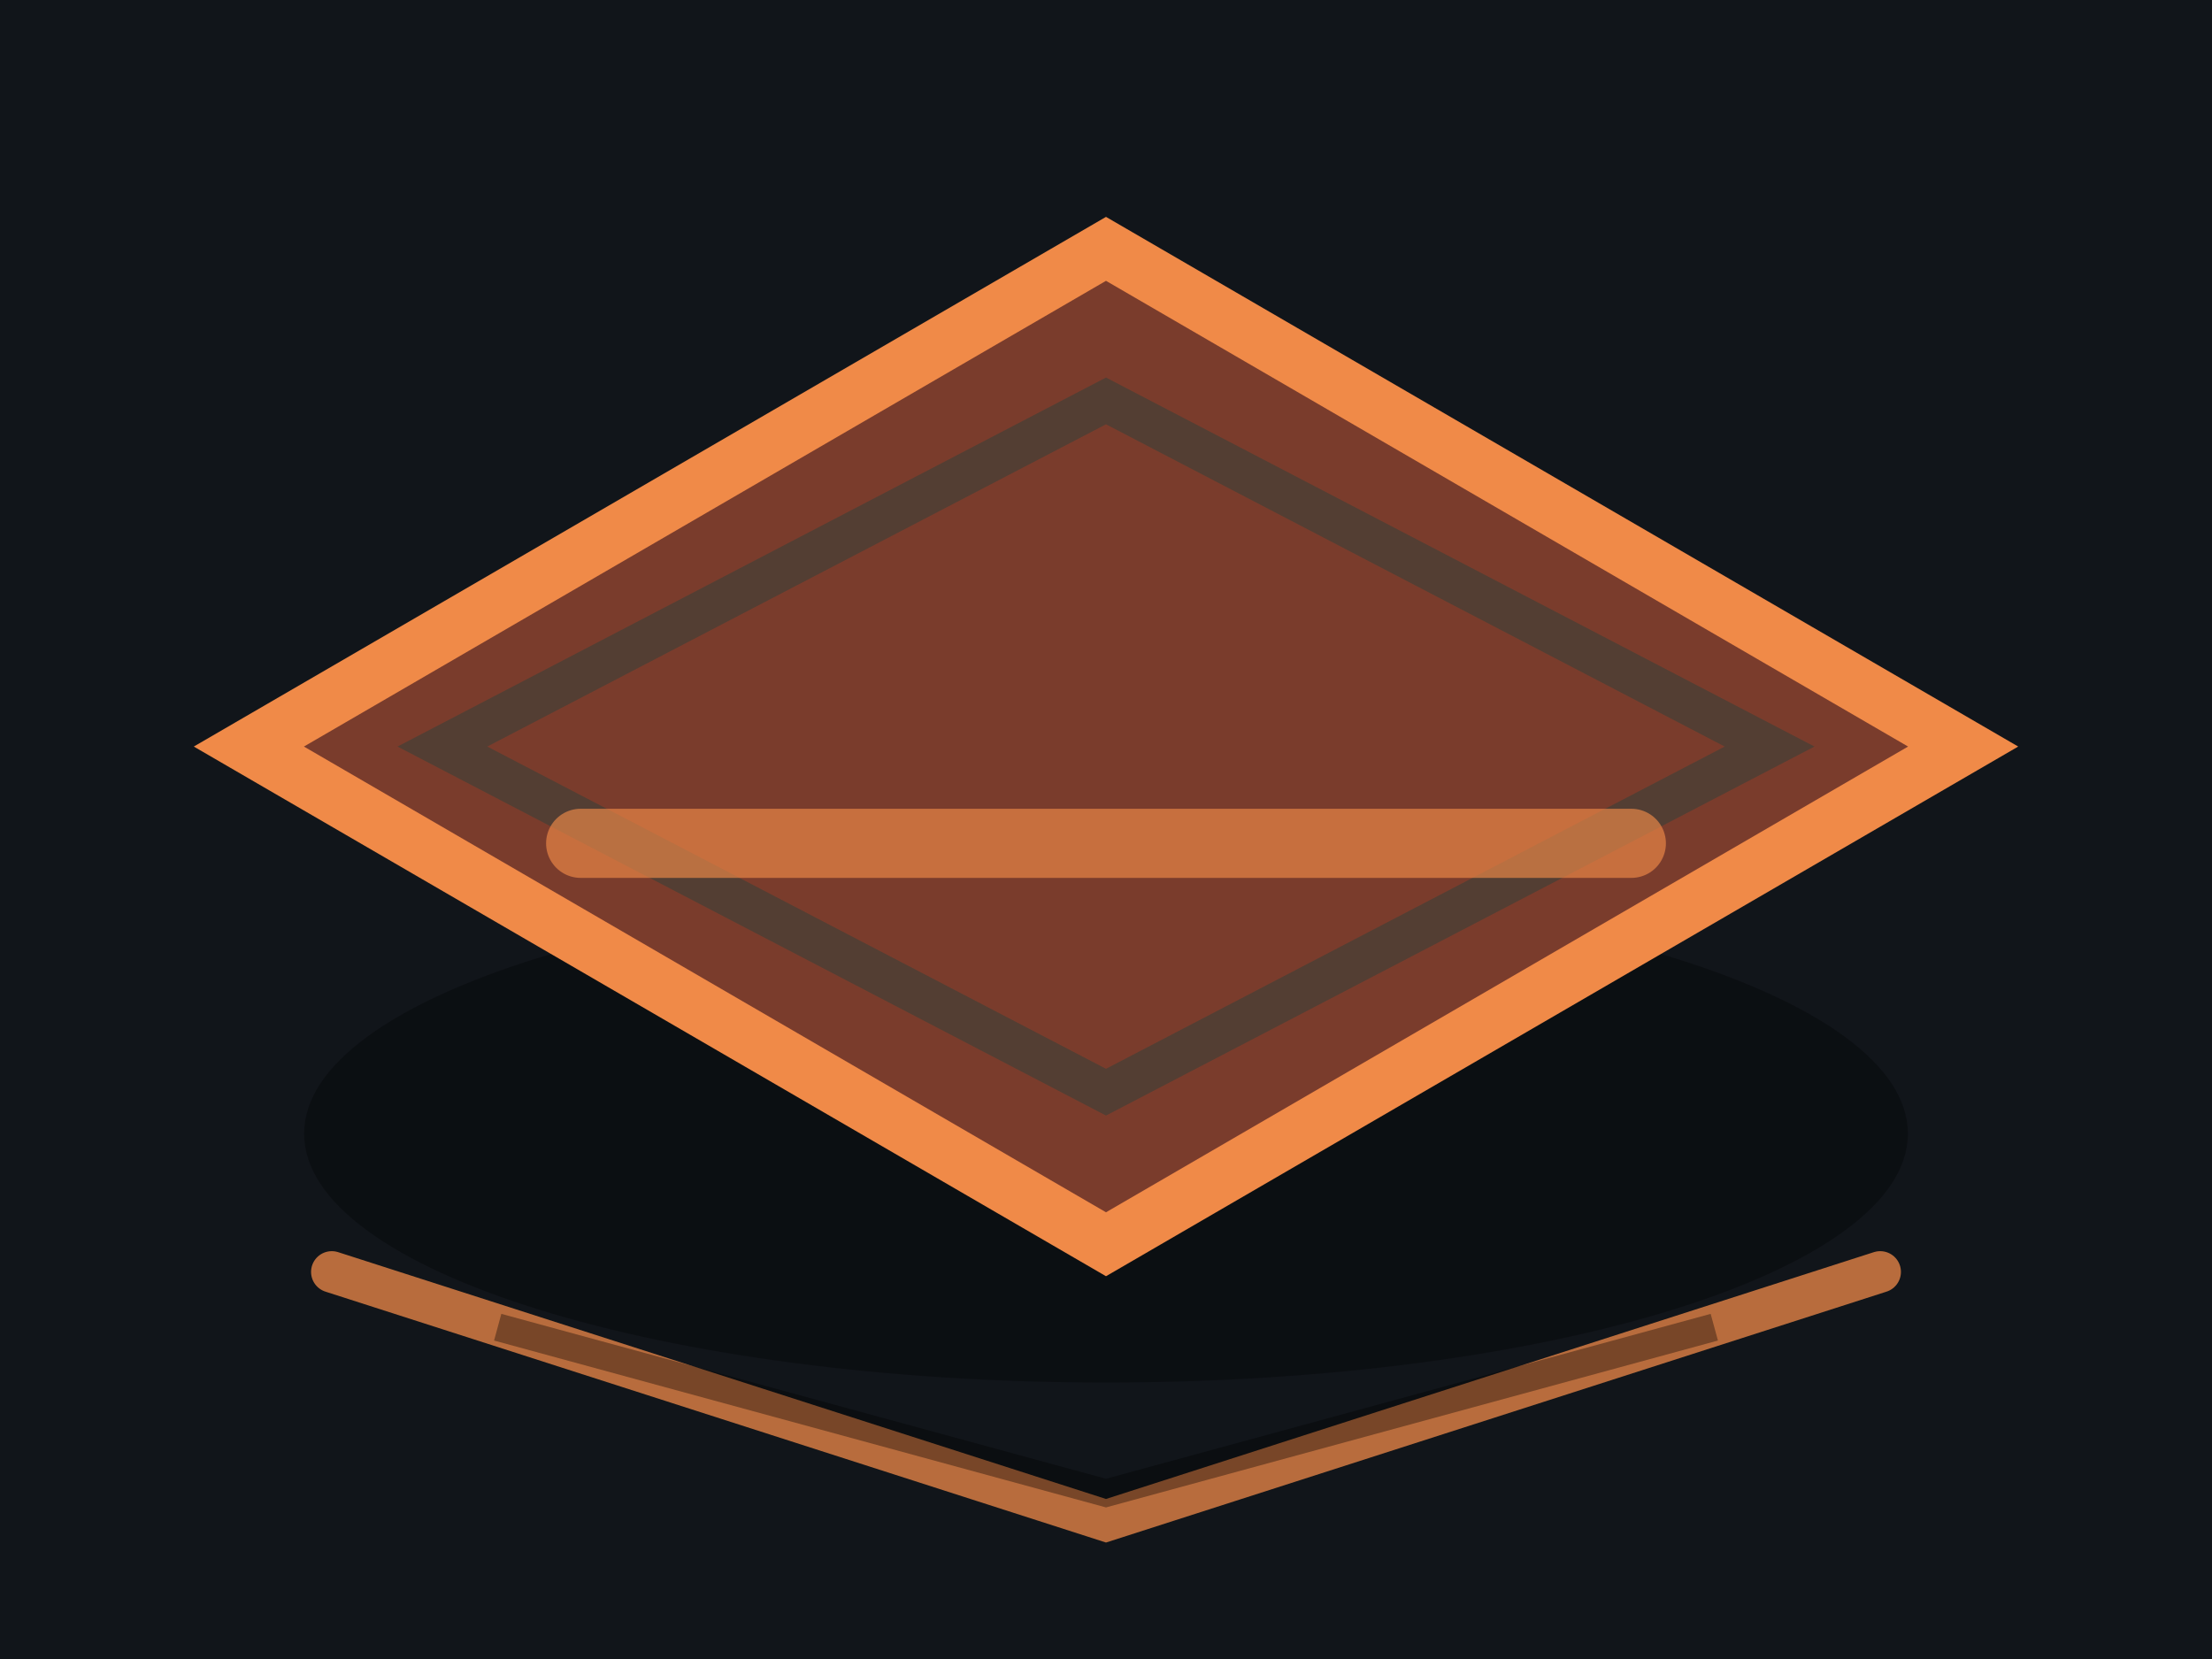
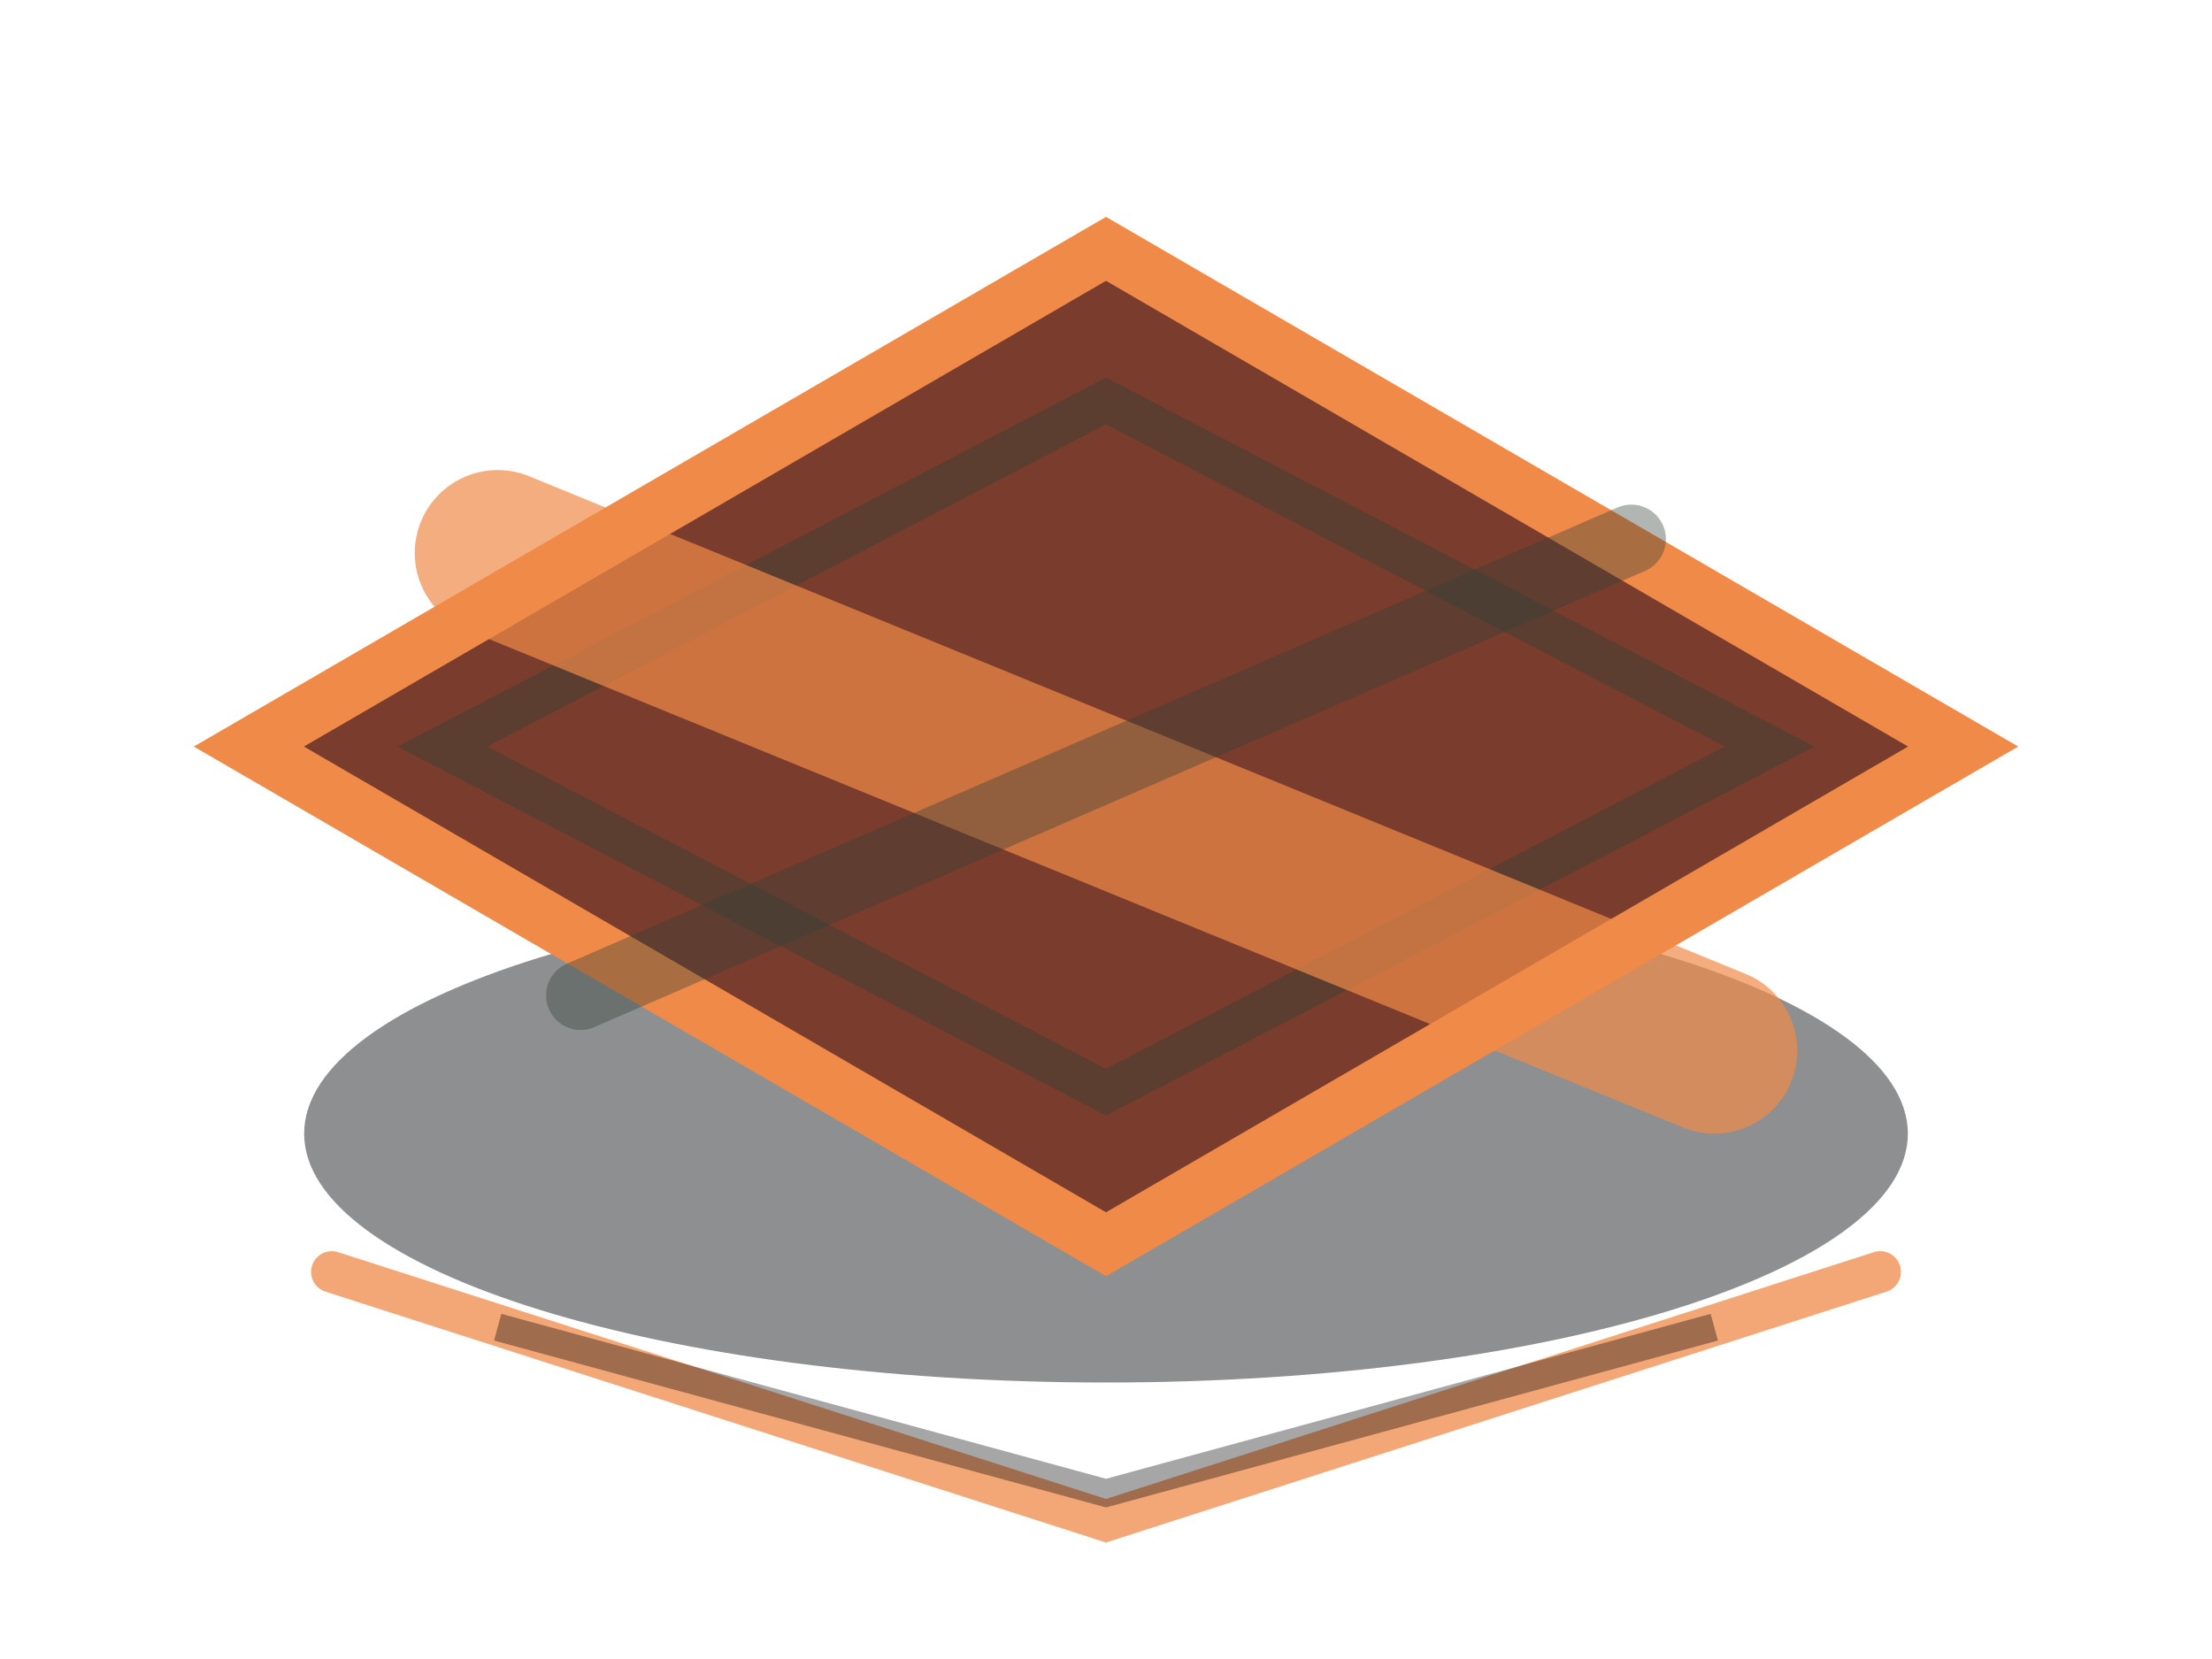
<svg xmlns="http://www.w3.org/2000/svg" width="160" height="120" viewBox="0 0 160 120" data-generated-by="generate_isometric_environment_assets" data-section="terrain_tiles" data-id="ash_lane">
-   <rect width="160" height="120" fill="#11151a" />
  <ellipse cx="80" cy="82" rx="58" ry="18" fill="#050608" opacity="0.45" />
  <polygon points="80,18 142,54 80,90 18,54" fill="#7a3c2c" stroke="#f08a48" stroke-width="4" />
-   <path d="M32 54 L80 29 L128 54 L80 79 Z" fill="none" stroke="#334038" stroke-width="3" opacity="0.55" />
-   <path d="M42 61 L118 61" stroke="#f08a48" stroke-width="5" stroke-linecap="round" opacity="0.65" />
+   <path d="M32 54 L80 29 L128 54 L80 79 Z" fill="none" stroke="#334038" stroke-width="3" opacity="0.42" />
+   <path d="M36 40 L124 76" stroke="#f08a48" stroke-width="12" stroke-linecap="round" opacity="0.70" />
+   <path d="M42 72 L118 39" stroke="#334038" stroke-width="5" stroke-linecap="round" opacity="0.38" />
  <path d="M24 92 L80 110 L136 92" fill="none" stroke="#f08a48" stroke-width="3" stroke-linecap="round" opacity="0.75" />
  <path d="M36 96 L80 108 L124 96" fill="none" stroke="#000000" stroke-width="2" opacity="0.35" />
</svg>
